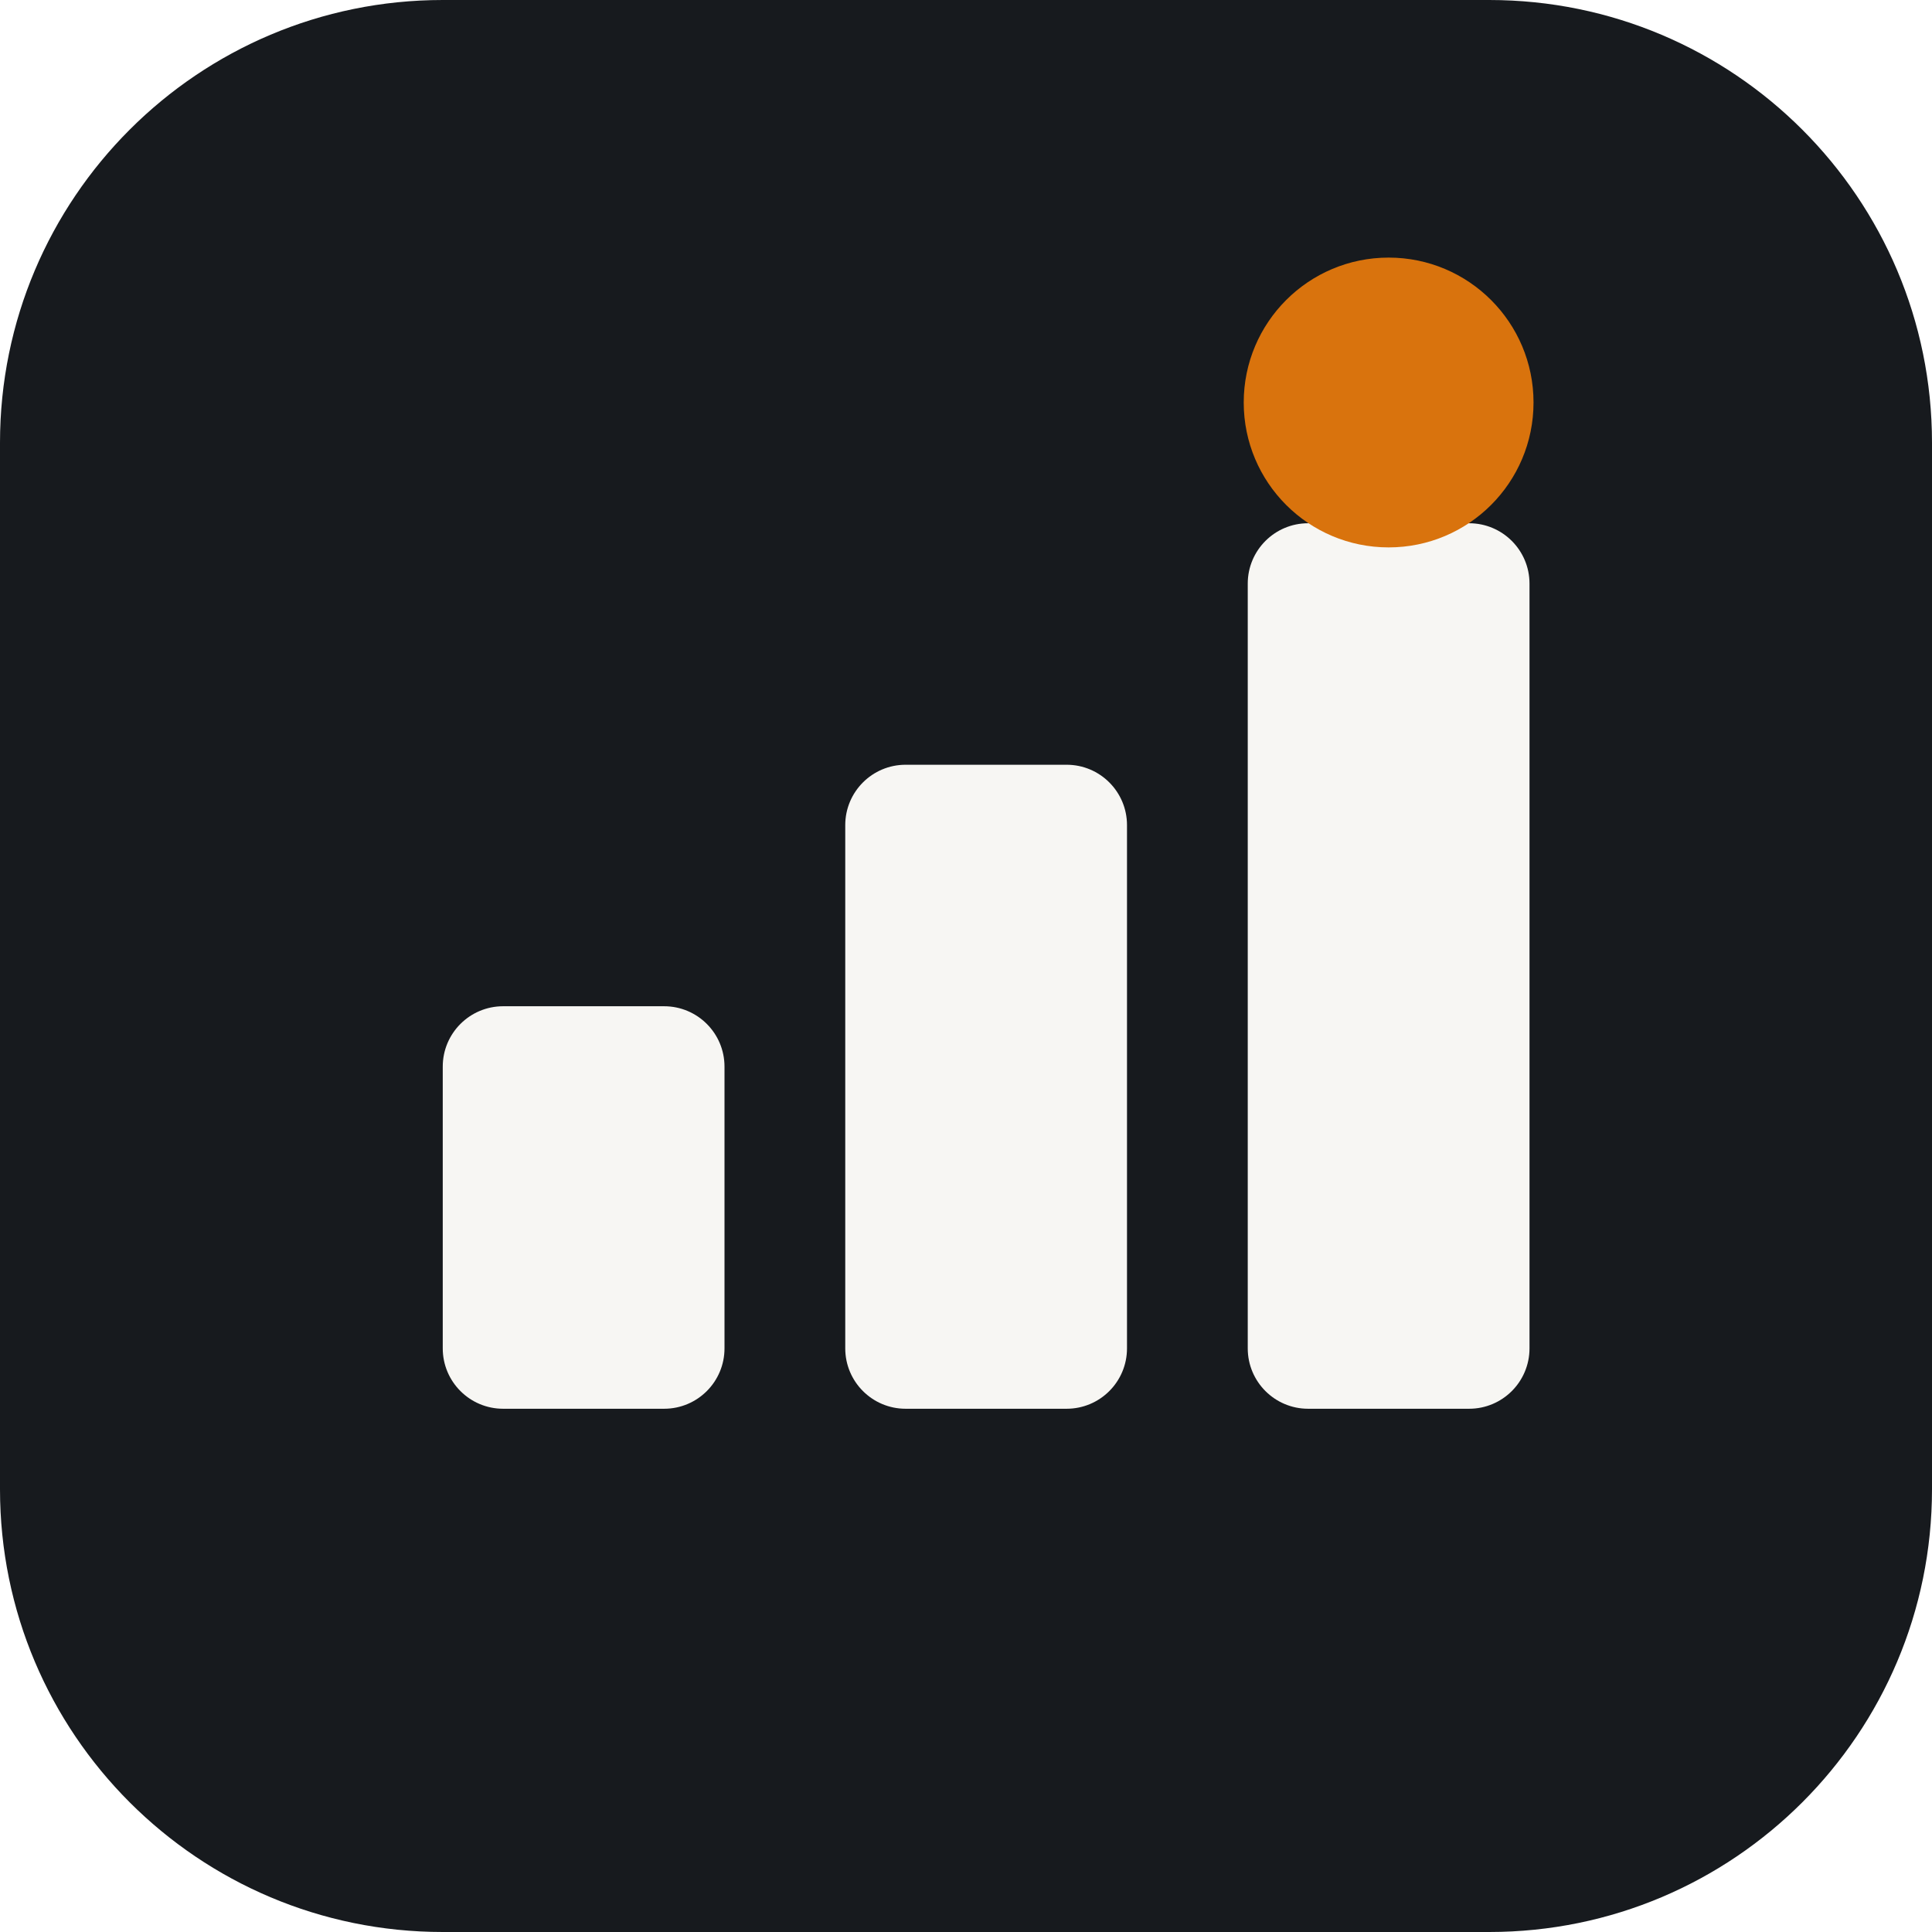
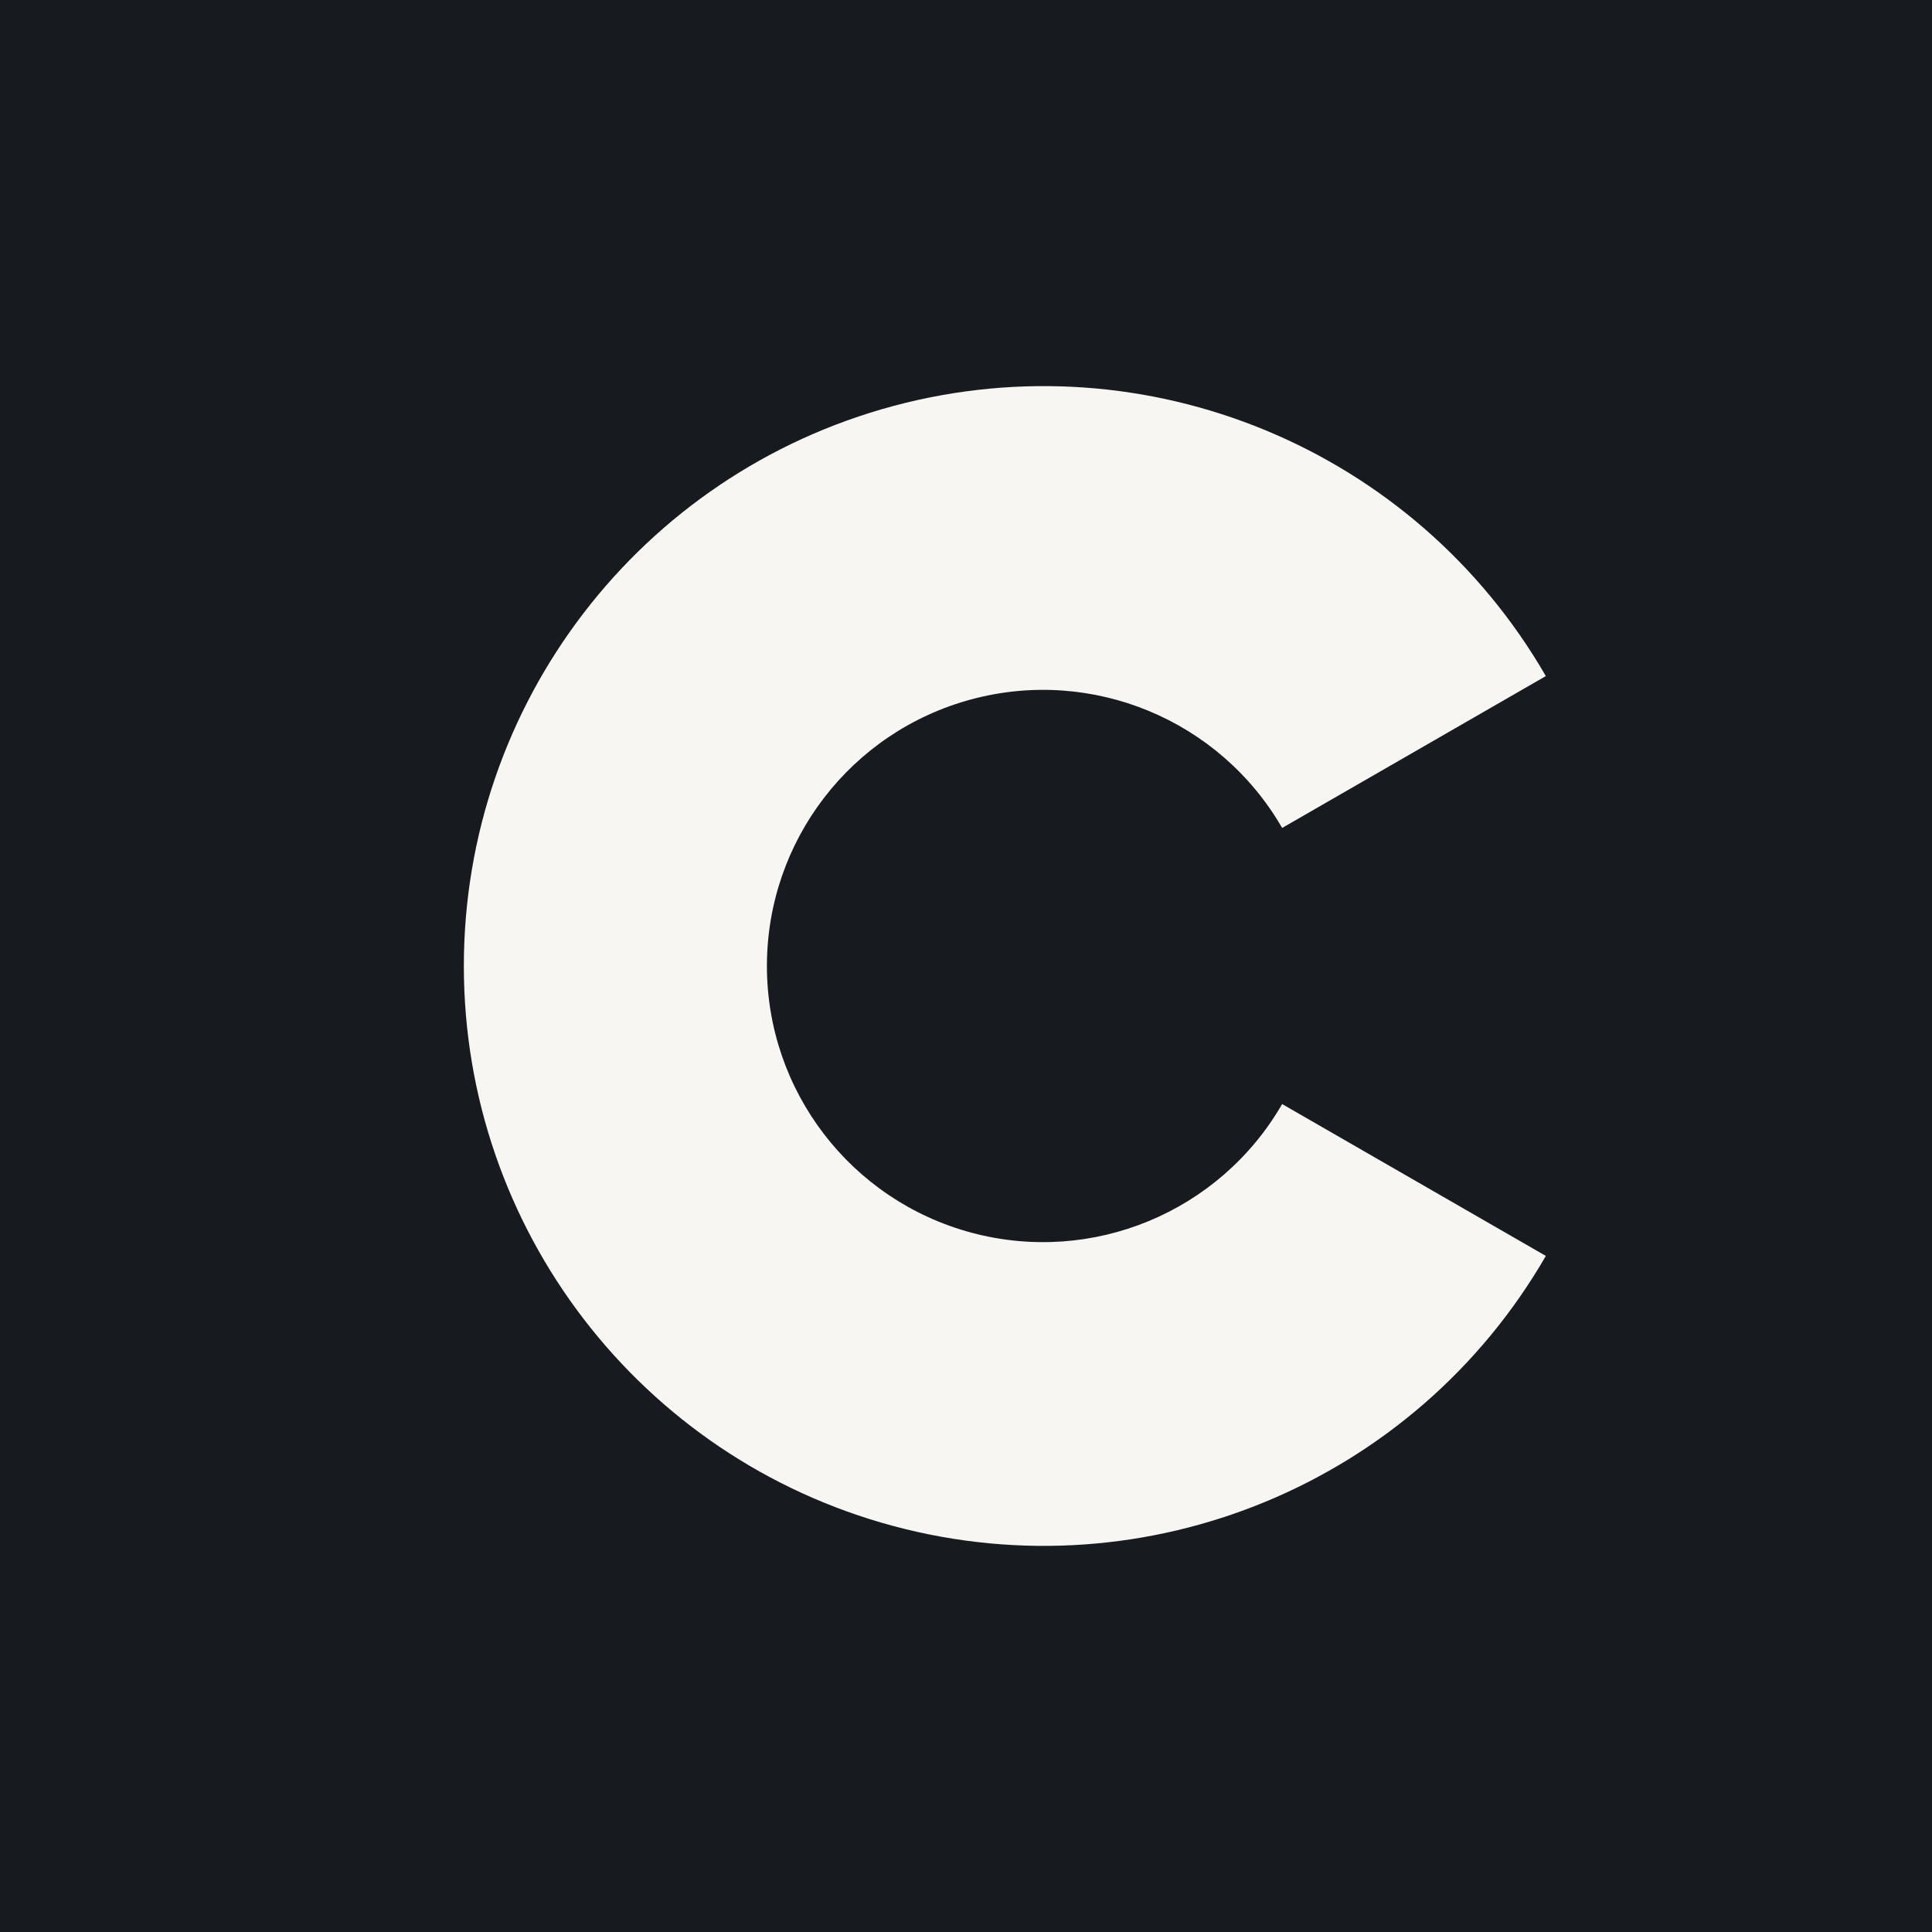
<svg xmlns="http://www.w3.org/2000/svg" viewBox="0 0 48 48" width="48" height="48">
-   <rect width="48" height="48" rx="11" fill="#171A1E" />
-   <rect x="11" y="25" width="7" height="10" rx="1.5" fill="#F7F6F3" />
-   <rect x="21" y="19" width="7" height="16" rx="1.5" fill="#F7F6F3" />
-   <rect x="31" y="13" width="7" height="22" rx="1.5" fill="#F7F6F3" />
-   <circle cx="34.5" cy="10" r="3.6" fill="#D9730D" />
+   <rect width="48" height="48" fill="#171A1E" />
+   <path d="M 86.4 29 A 42 42 0 1 0 86.4 71 L 67.3 60 A 20 20 0 1 1 67.3 40 Z" fill="#F7F6F3" transform="translate(24 24) scale(0.343) translate(-44.4 -50)" />
</svg>
